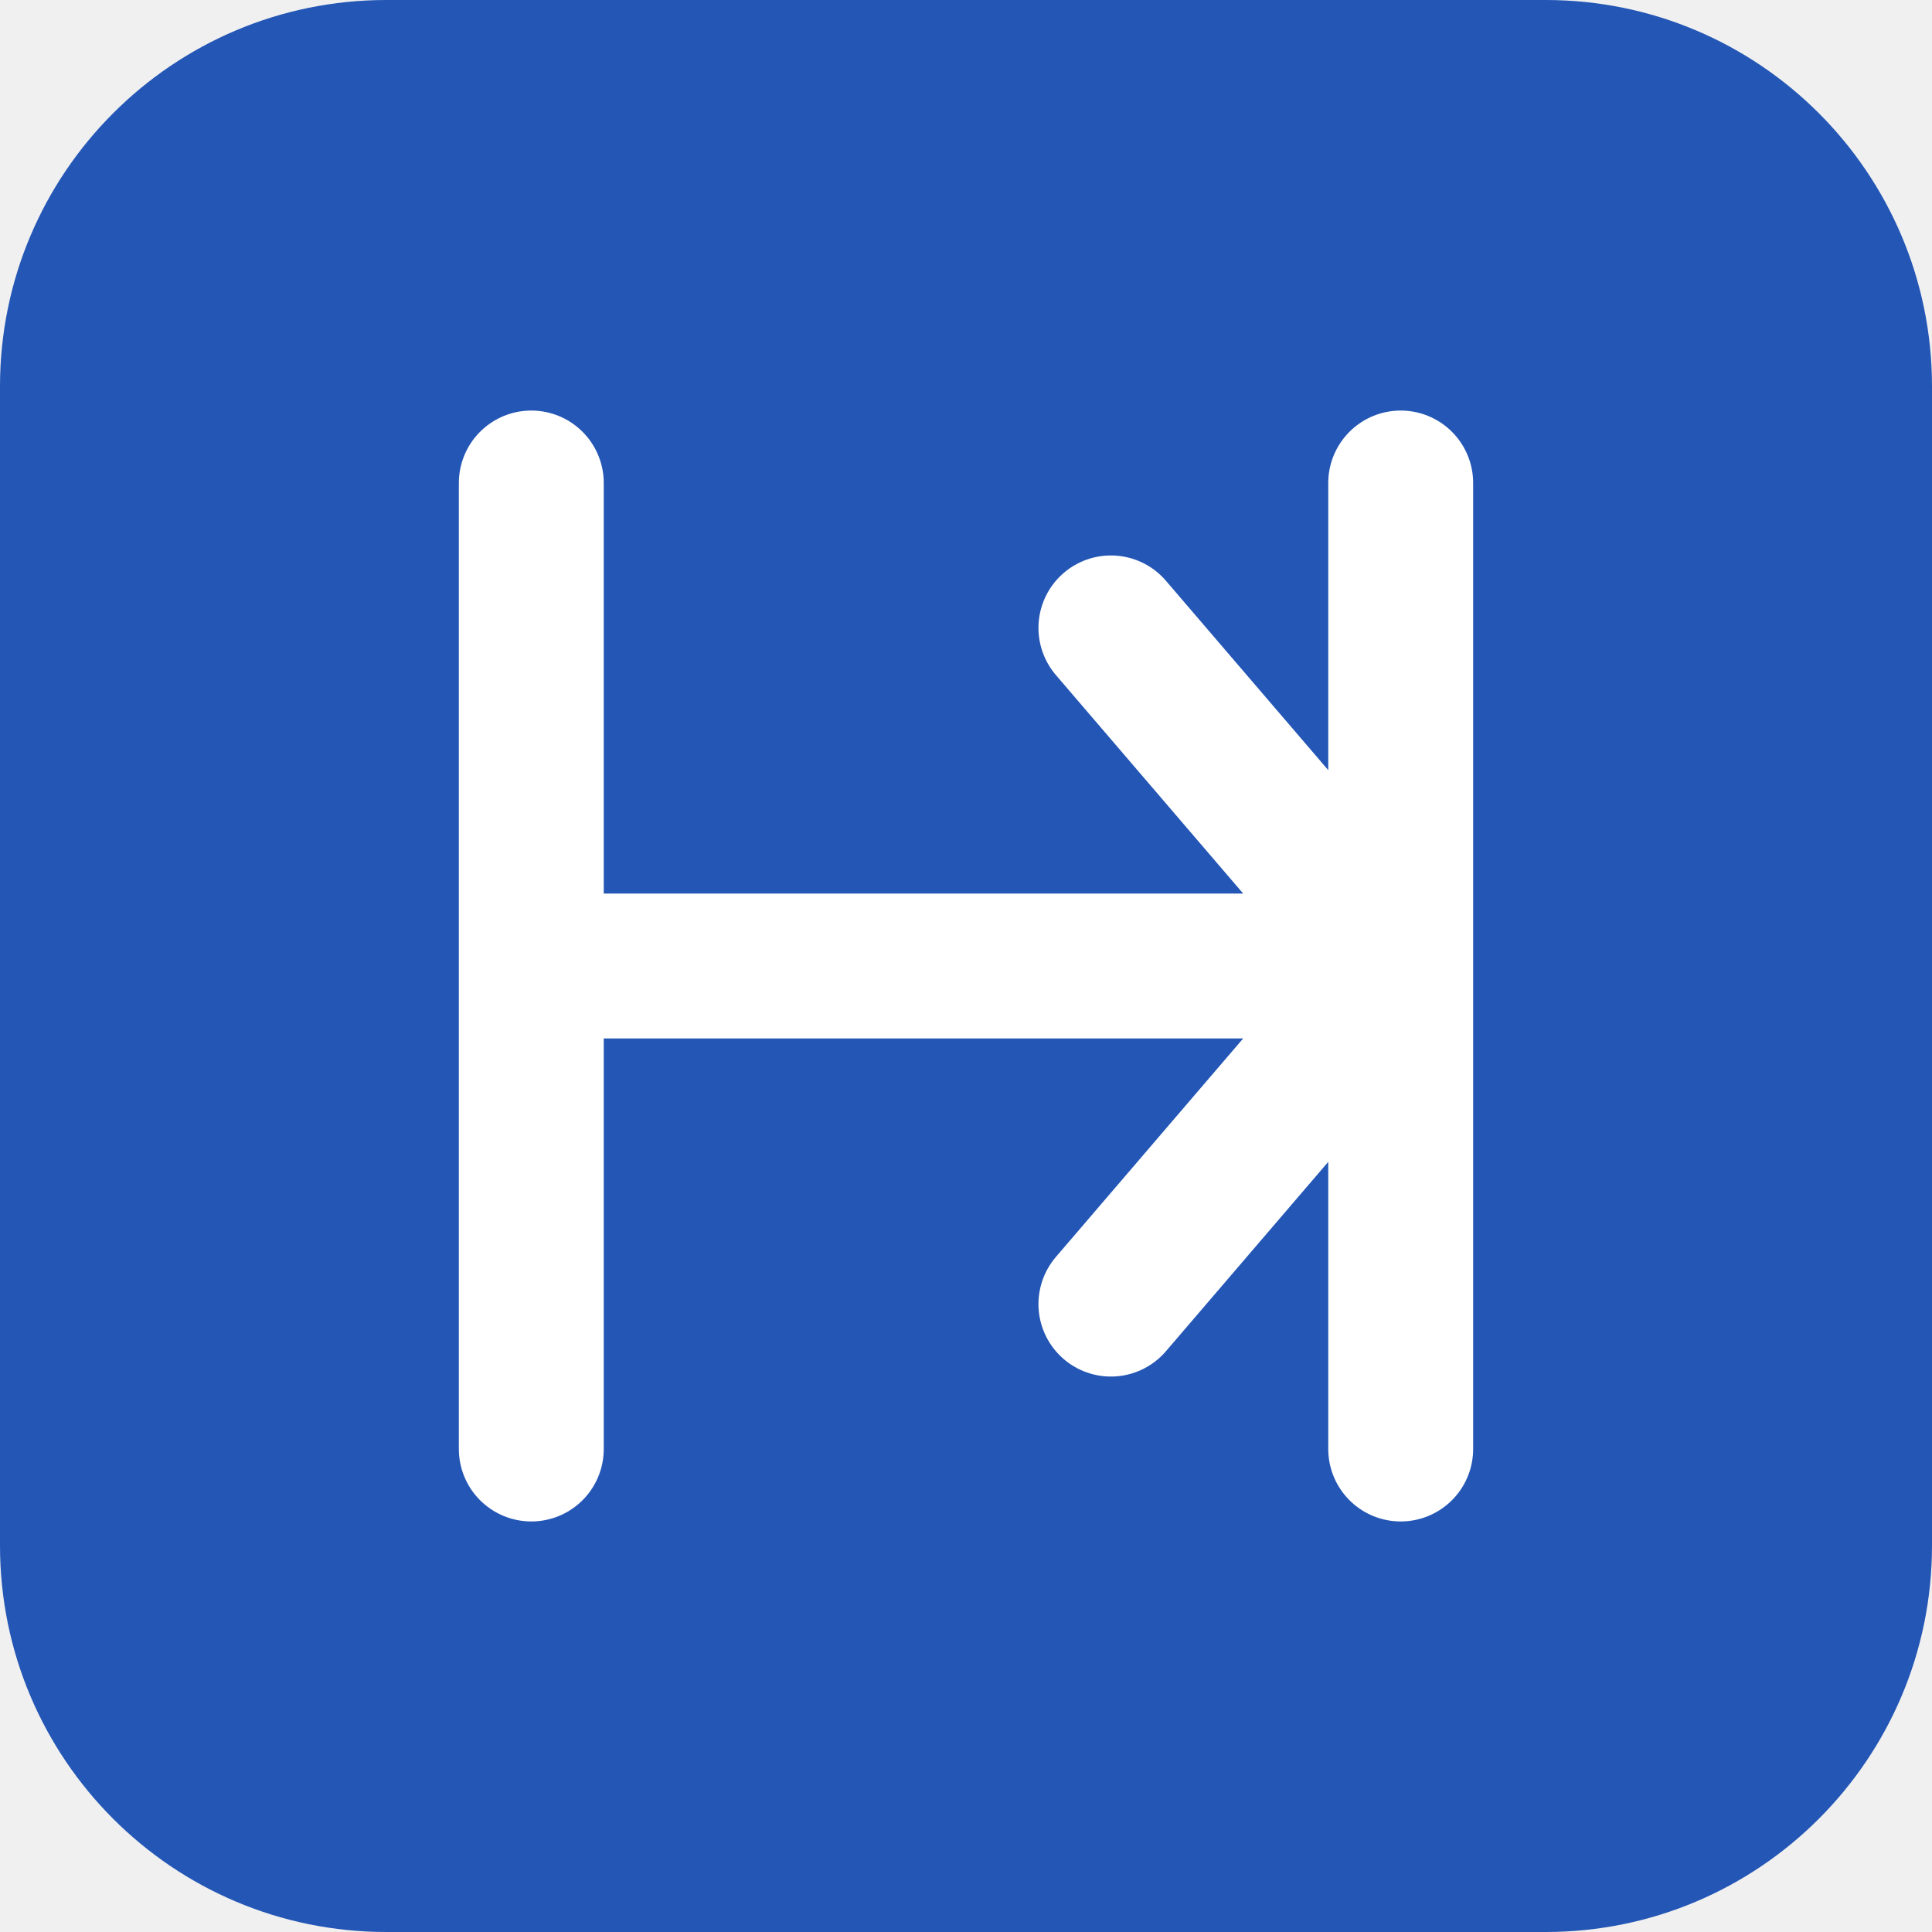
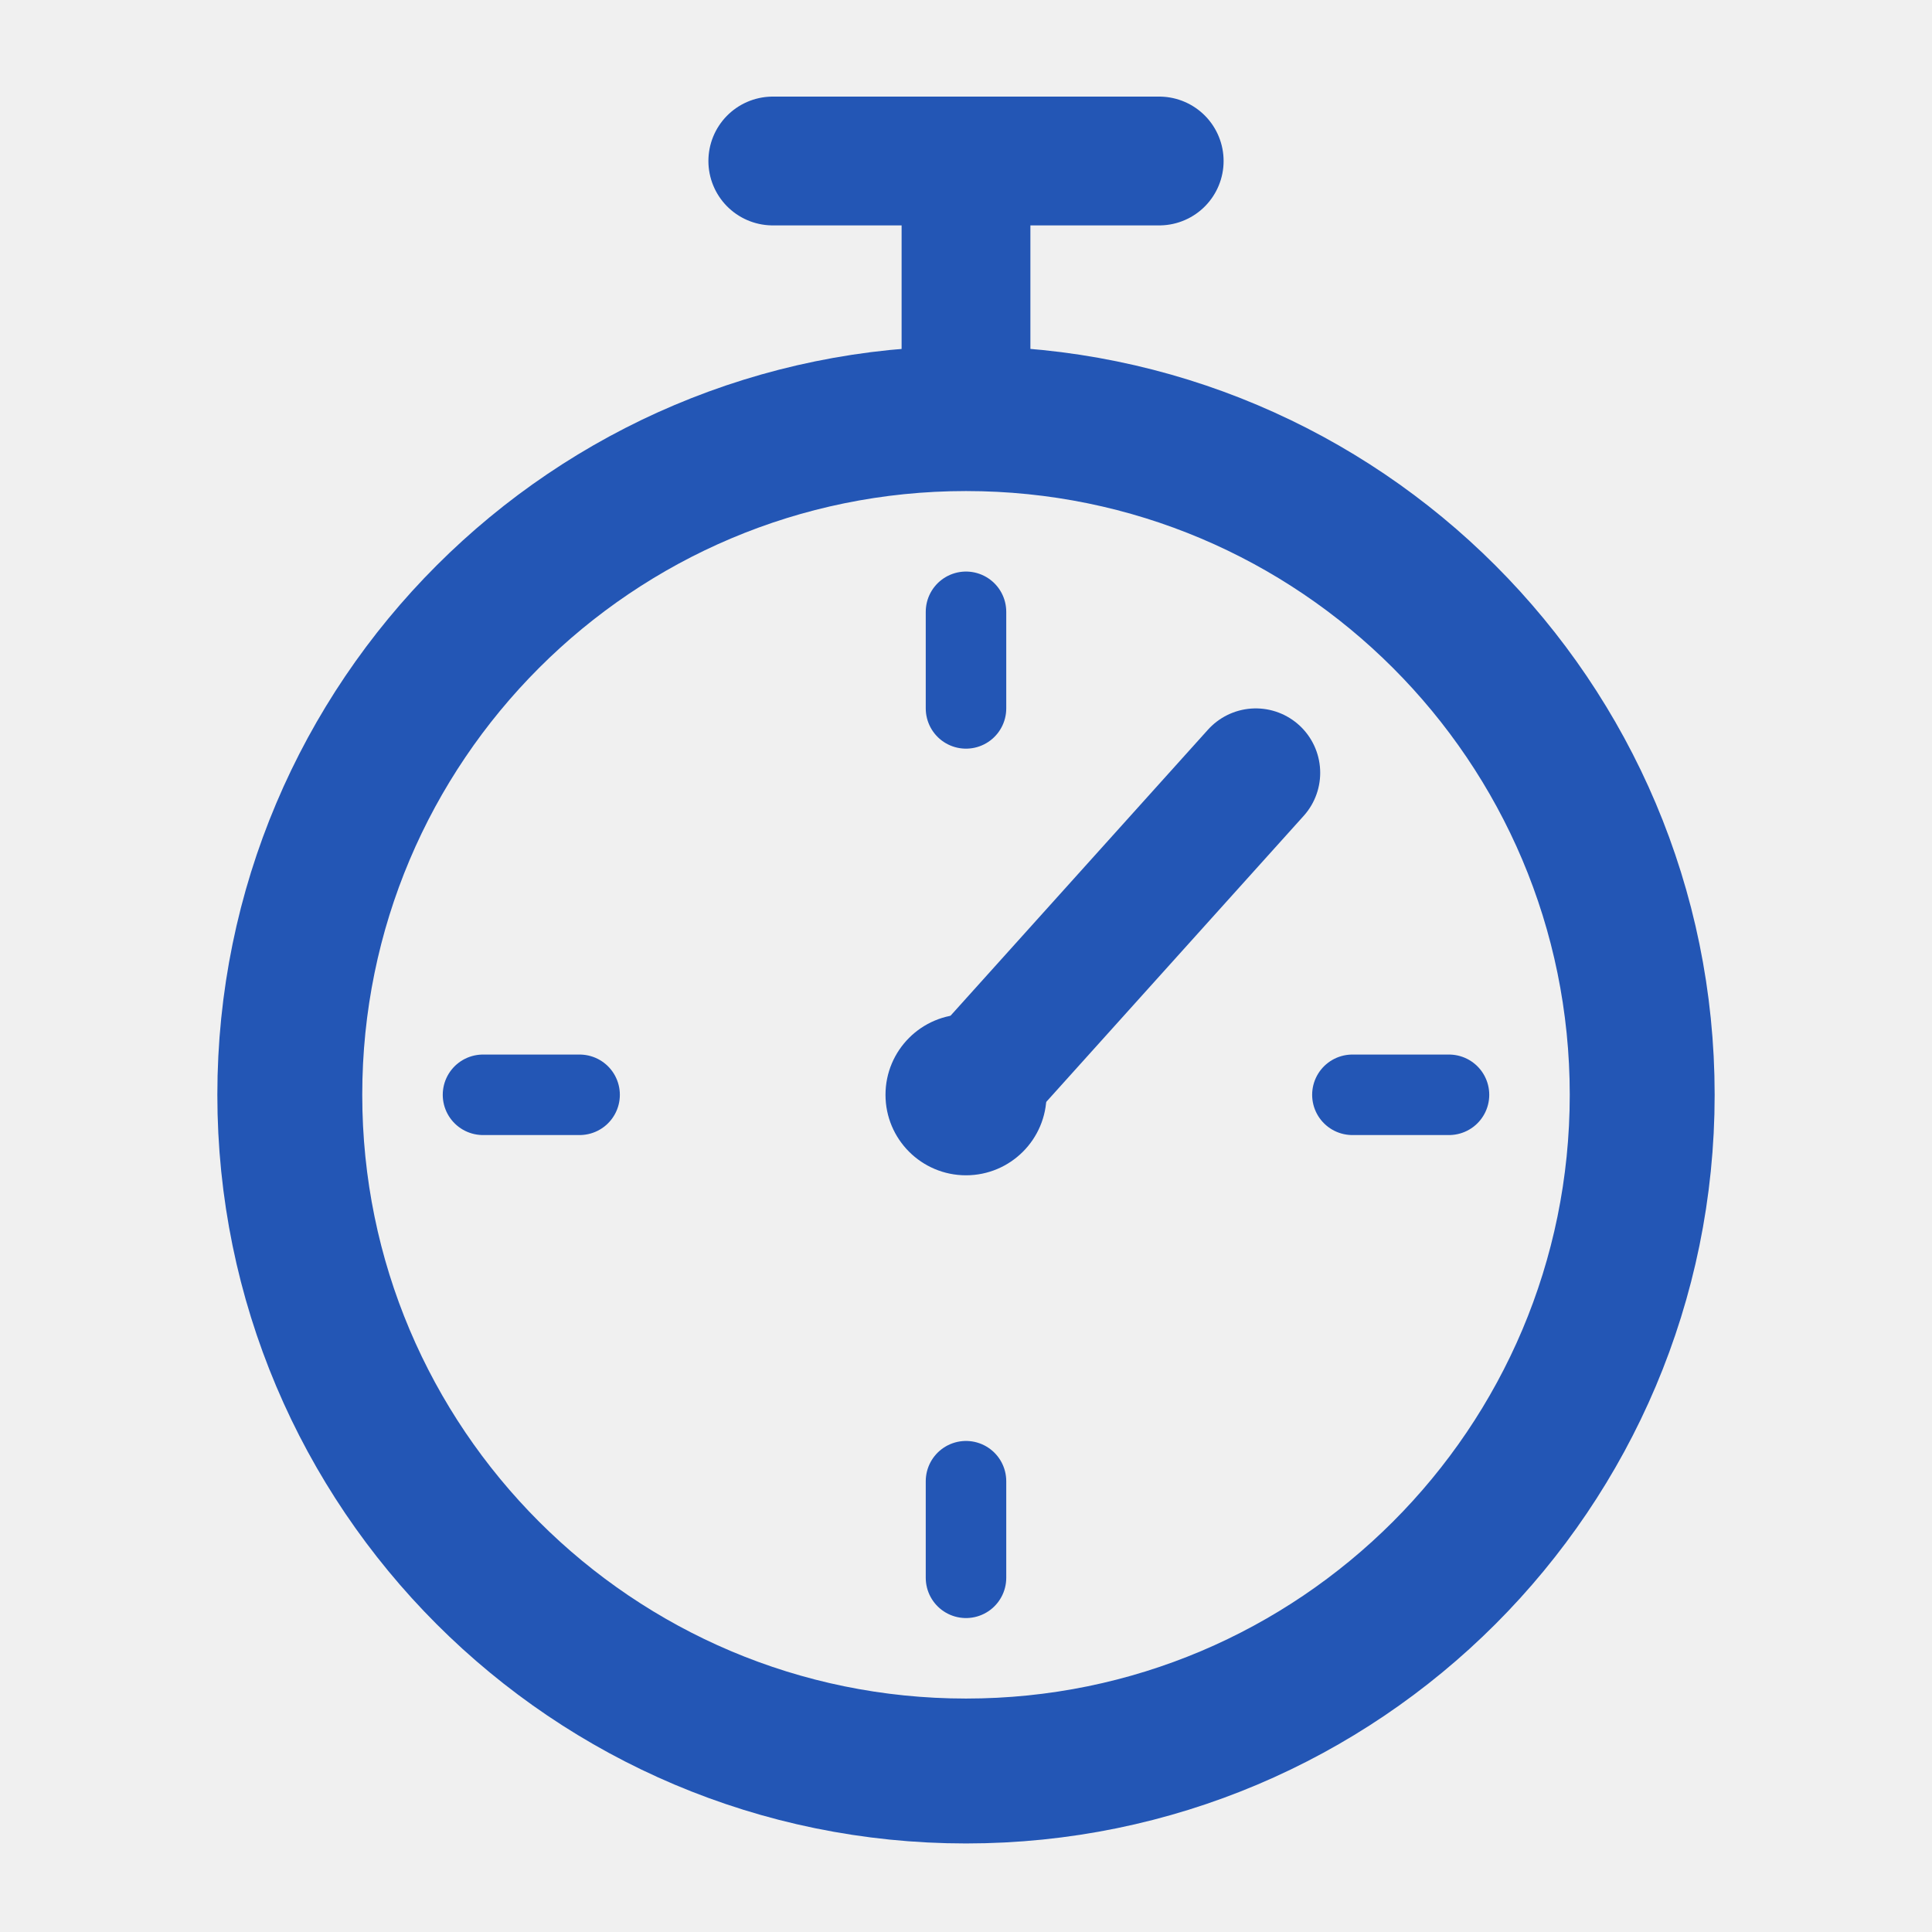
- <svg xmlns="http://www.w3.org/2000/svg" viewBox="0 0 40 40">
-   <rect width="40" height="40" rx="8" fill="#2356b5" />
-   <path d="M11 10v20m18-20v20M11 20h18M23 13l6 7-6 7" fill="none" stroke="white" stroke-width="3" stroke-linecap="round" stroke-linejoin="round" />
+ <svg xmlns="http://www.w3.org/2000/svg" viewBox="0 0 60 60" color="#2356b5">
+   <g stroke="currentColor" stroke-linecap="round" stroke-linejoin="round" fill="none">
+     <circle cx="30" cy="34" r="21" stroke-width="4.5" />
+     <path d="M30 13V6 M24 5H36" stroke-width="4" />
+     <path d="M30 19V22 M15 34H18 M42 34H45 M30 46V49" stroke-width="2.5" />
+     <path d="M30 34L39 24" stroke-width="4" />
+     <circle cx="30" cy="34" r="2.5" fill="currentColor" stroke="none" />
+   </g>
</svg>
